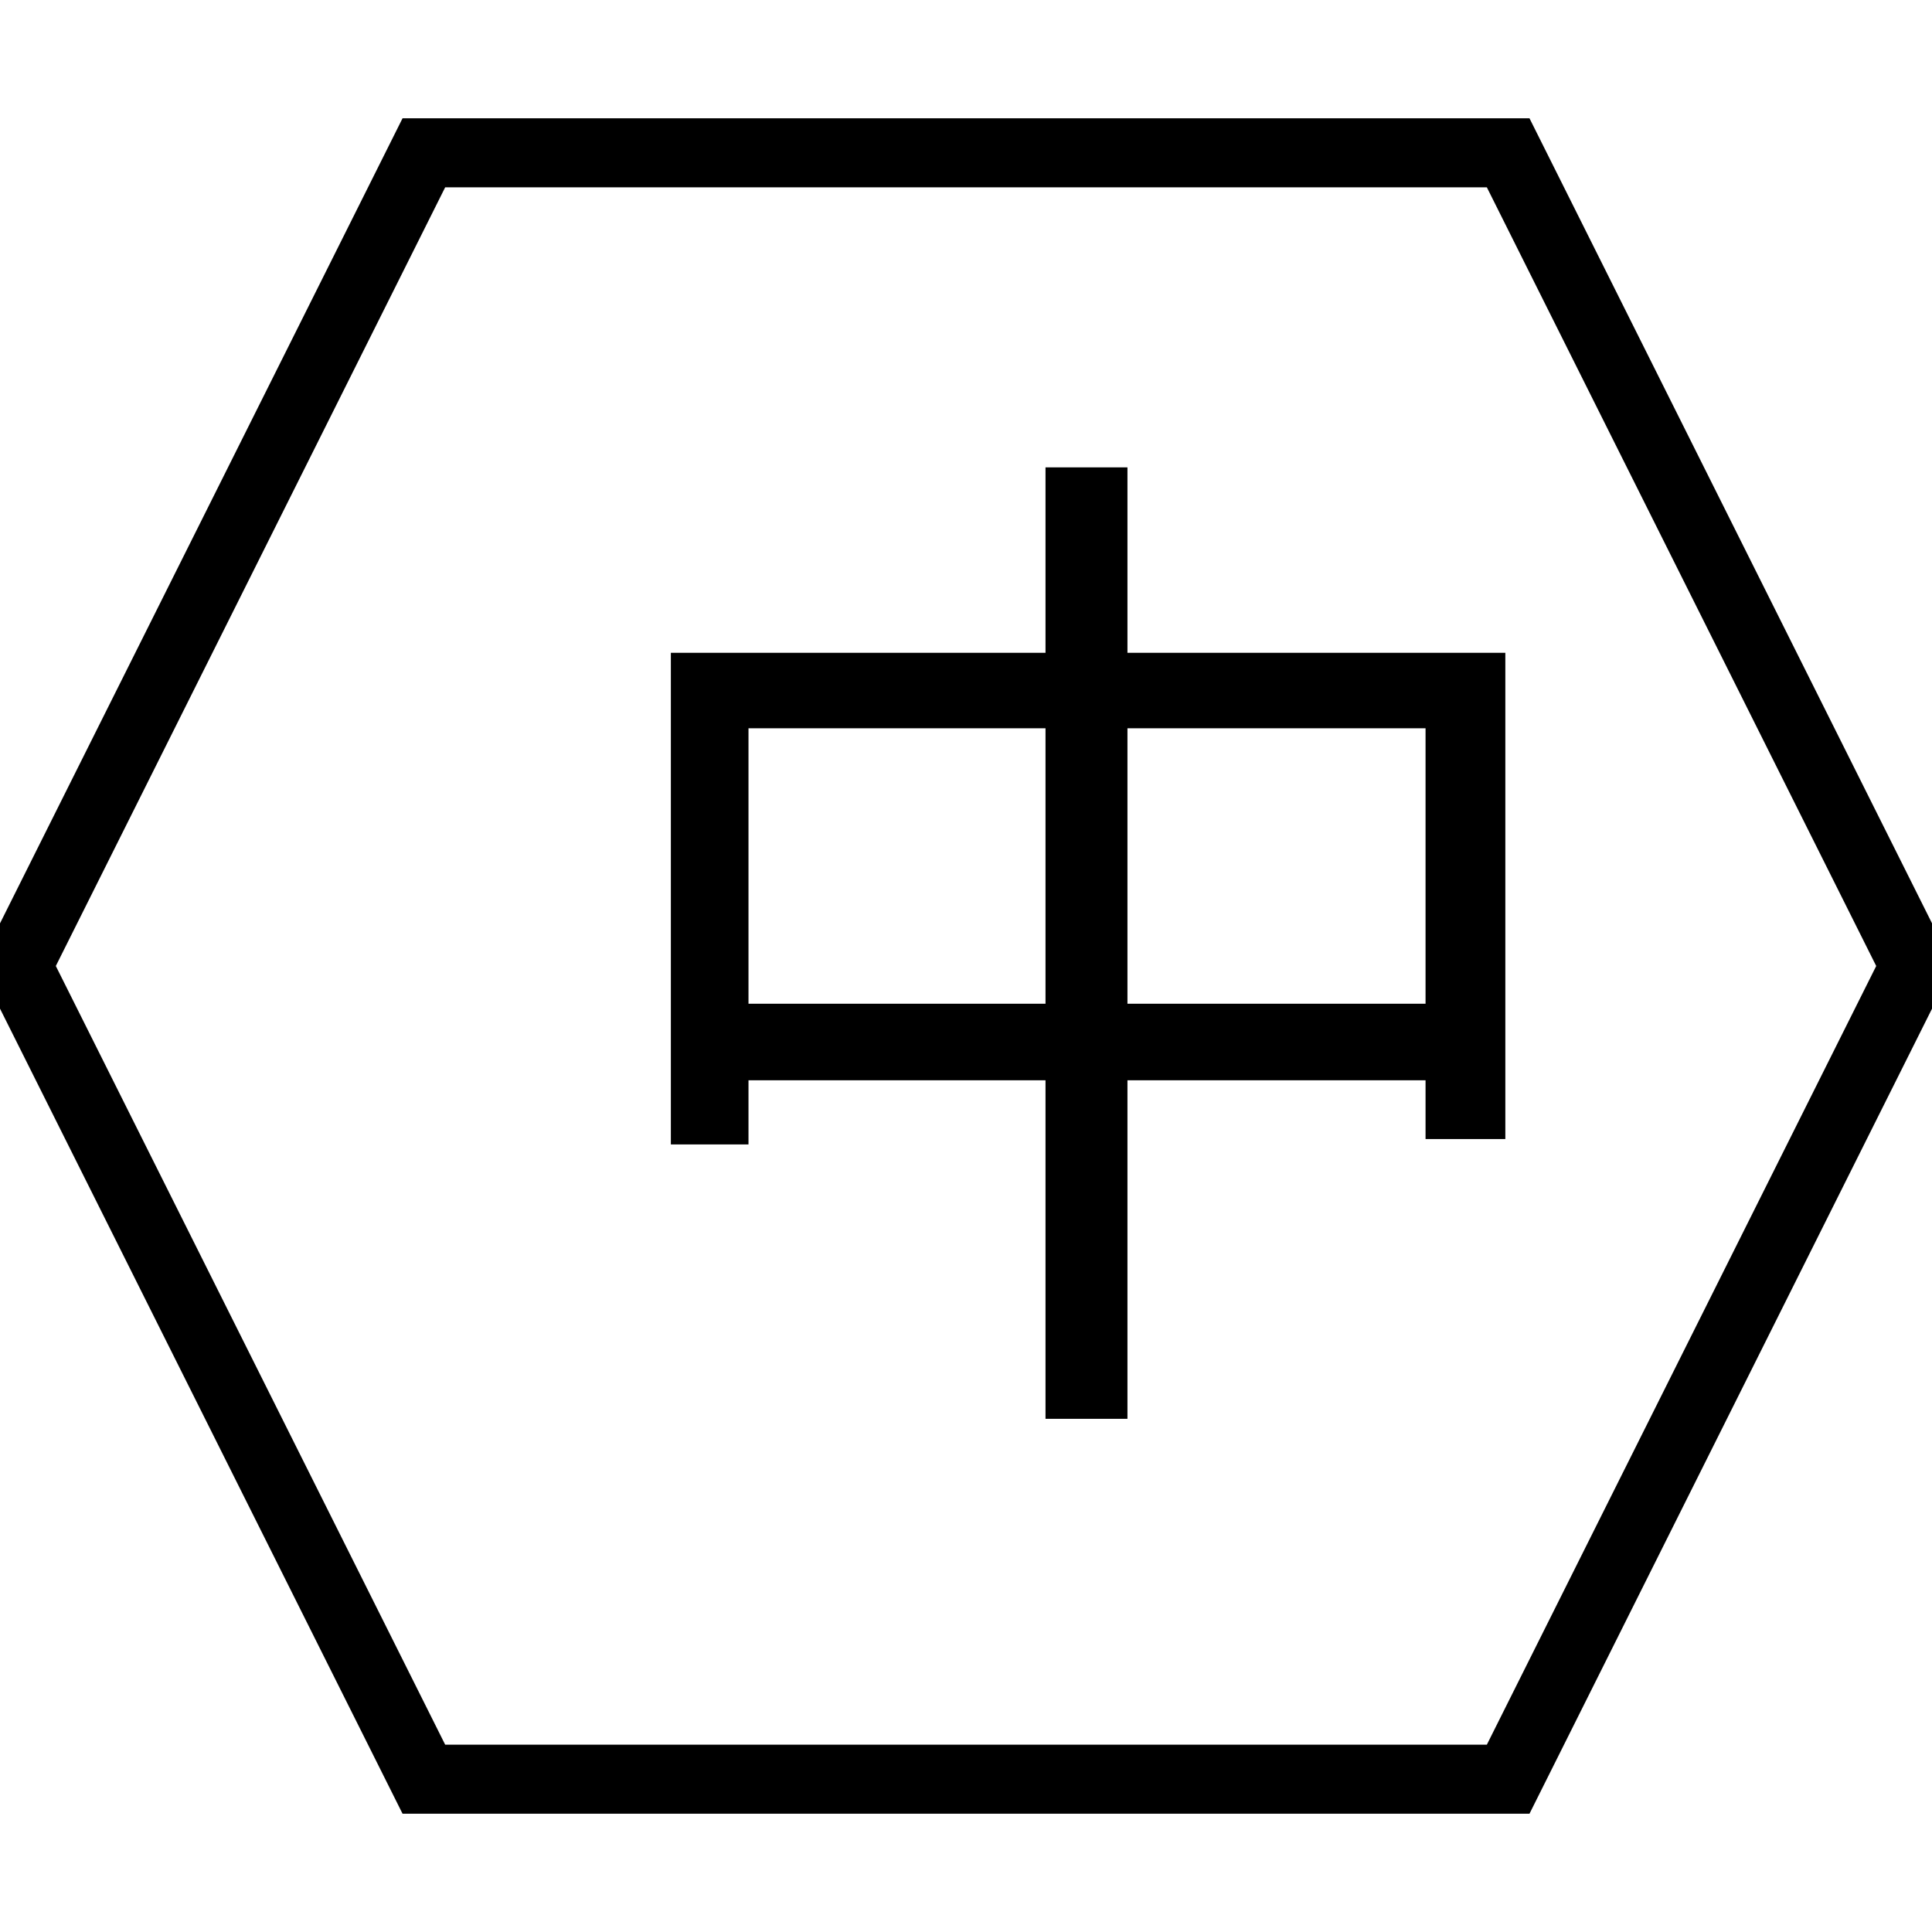
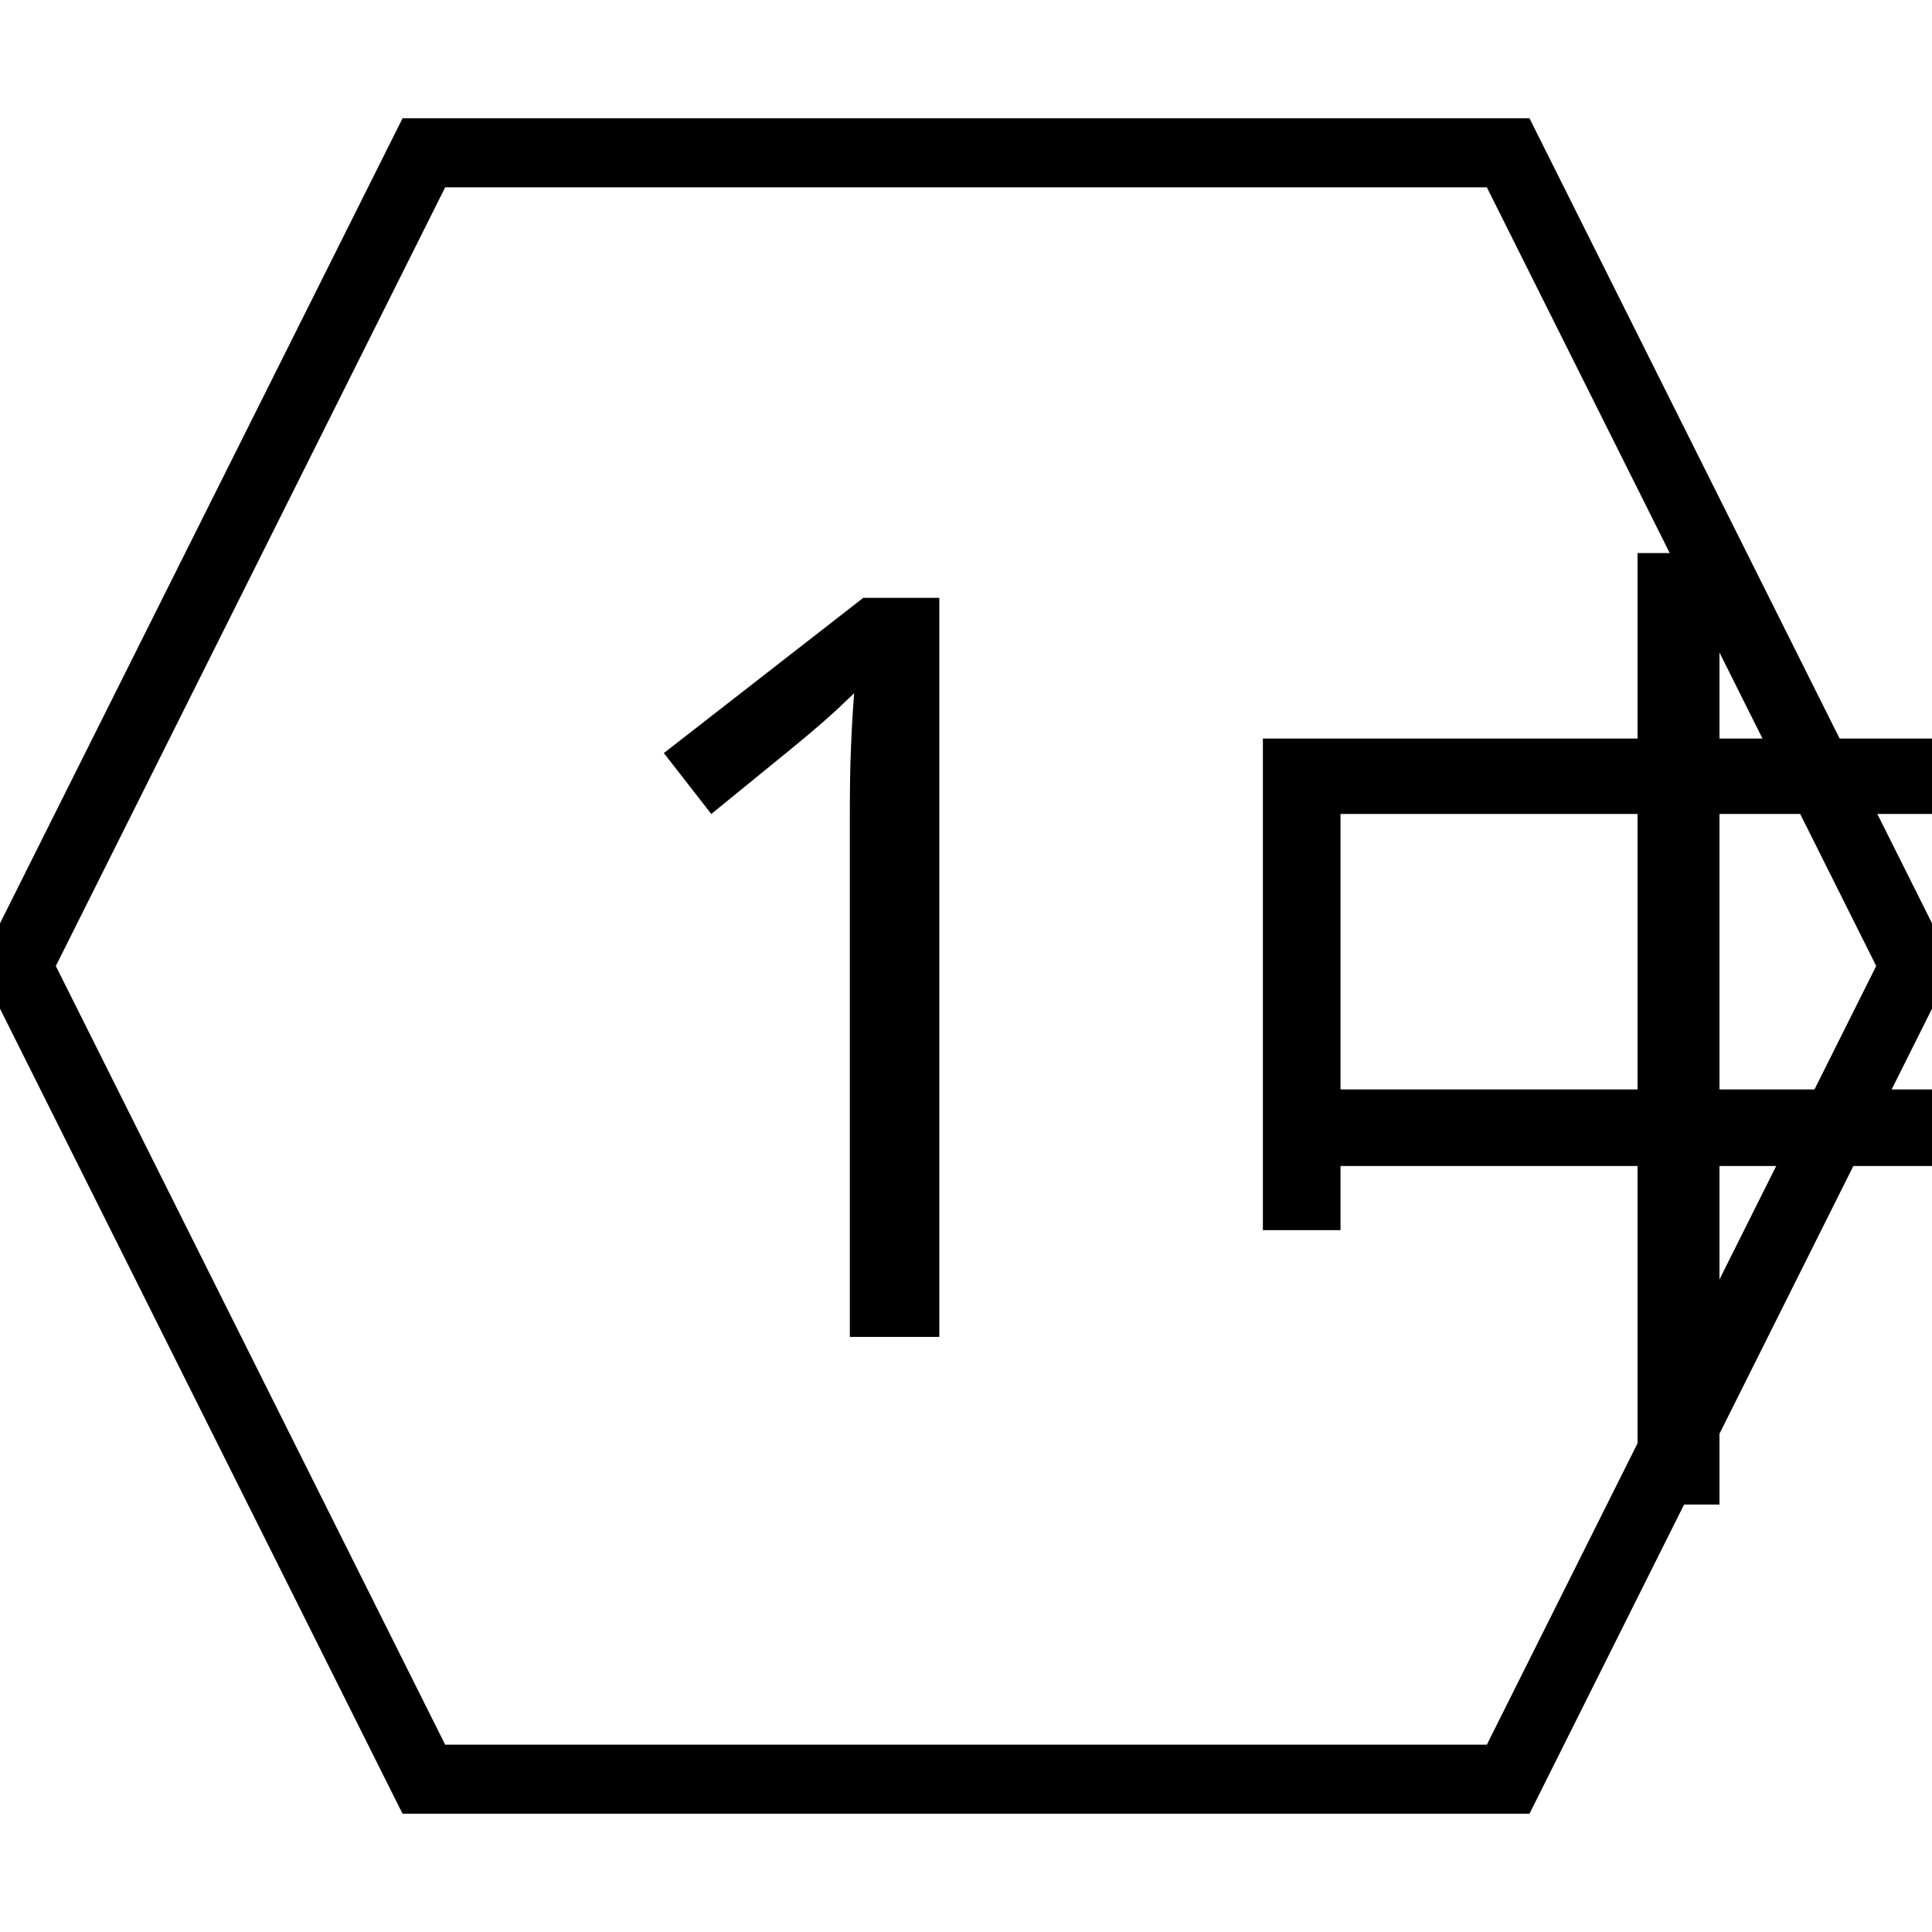
<svg xmlns="http://www.w3.org/2000/svg" width="56" height="56">
  <g>
    <rect fill="#fff" id="canvas_background" height="58" width="58" y="-1" x="-1" />
    <g display="none" overflow="visible" y="0" x="0" height="100%" width="100%" id="canvasGrid">
      <rect fill="url(#gridpattern)" stroke-width="0" y="0" x="0" height="100%" width="100%" />
    </g>
  </g>
  <g>
    <path stroke="#000" id="svg_2" d="m0.5,28l11.786,-23.571l31.429,0l11.786,23.571l-11.786,23.571l-31.429,0l-11.786,-23.571z" stroke-width="2" fill="#fff" />
-     <text transform="matrix(1,0,0,1,0,0) " style="cursor: text;" font-style="normal" font-weight="normal" xml:space="preserve" text-anchor="start" font-family="'Montserrat Black'" font-size="30" id="svg_1" y="38.75" x="16.57" stroke-width="0" stroke="#000" fill="#000000">中</text>
+     <text transform="matrix(1,0,0,1,0,0) " style="cursor: text;" font-style="normal" font-weight="normal" xml:space="preserve" text-anchor="start" font-family="'Montserrat Black'" font-size="30" id="svg_1" y="38.75" x="16.57" stroke-width="0" stroke="#000" fill="#000000">1中</text>
  </g>
</svg>
